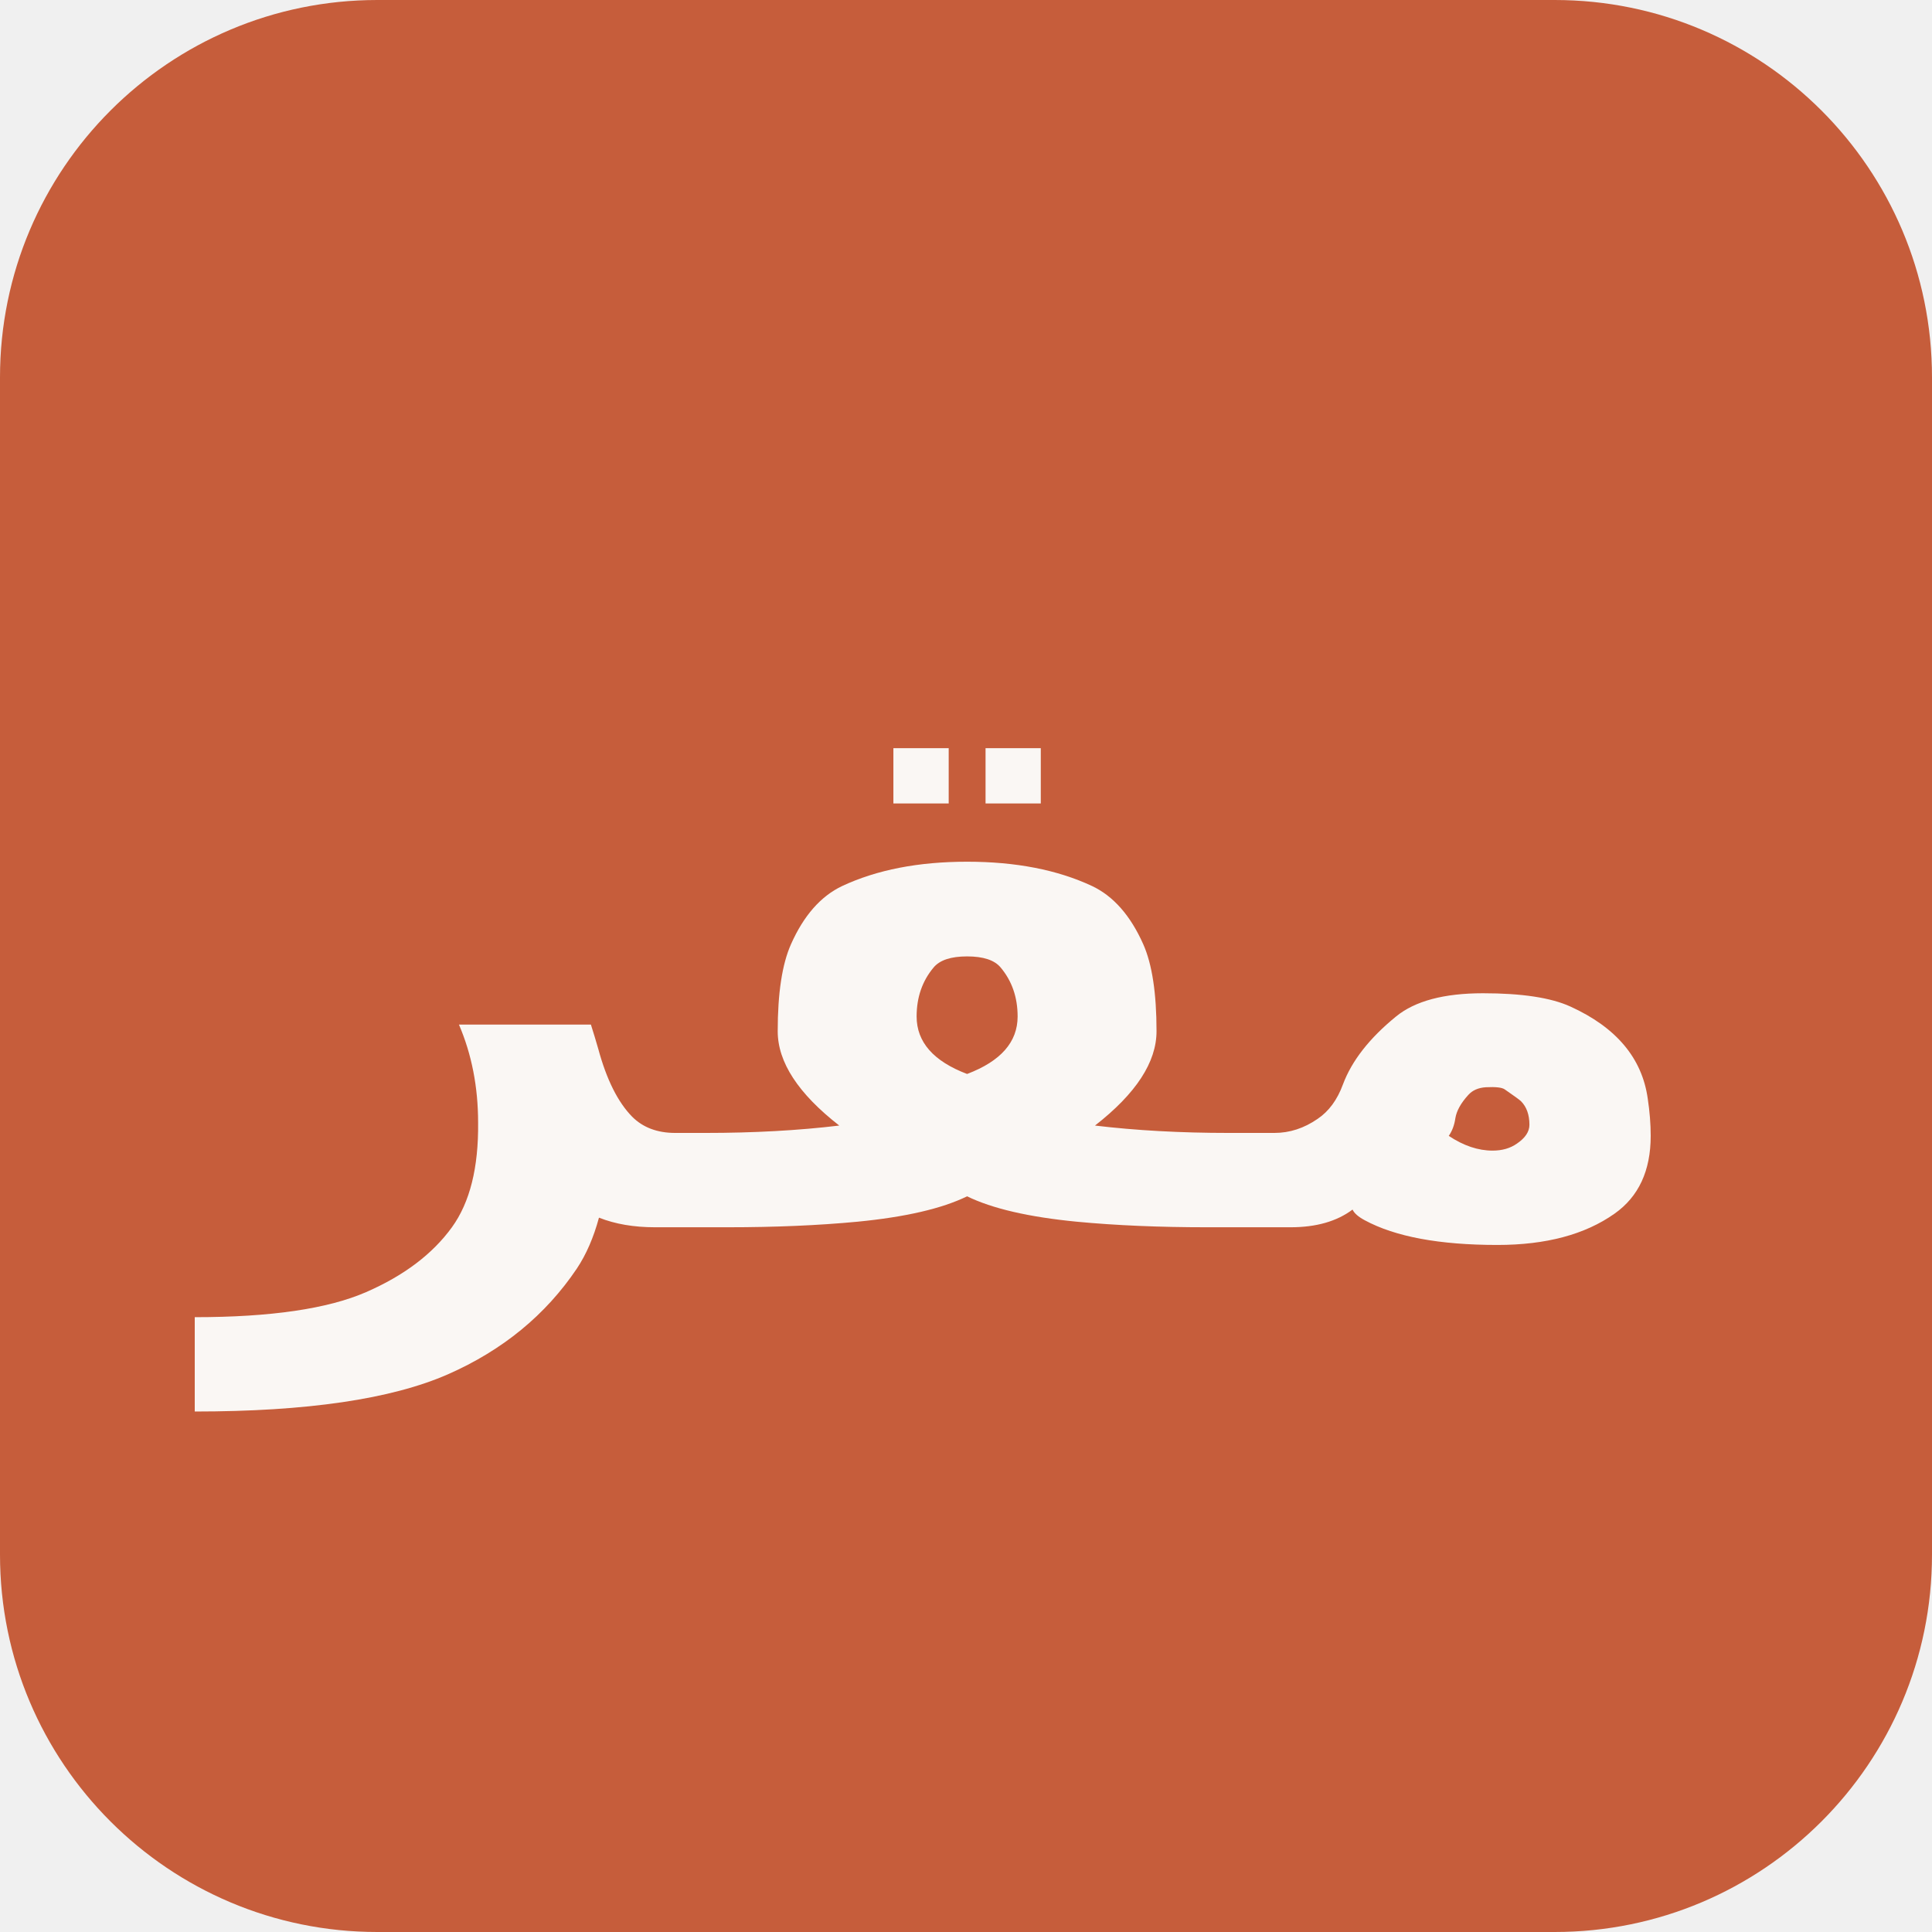
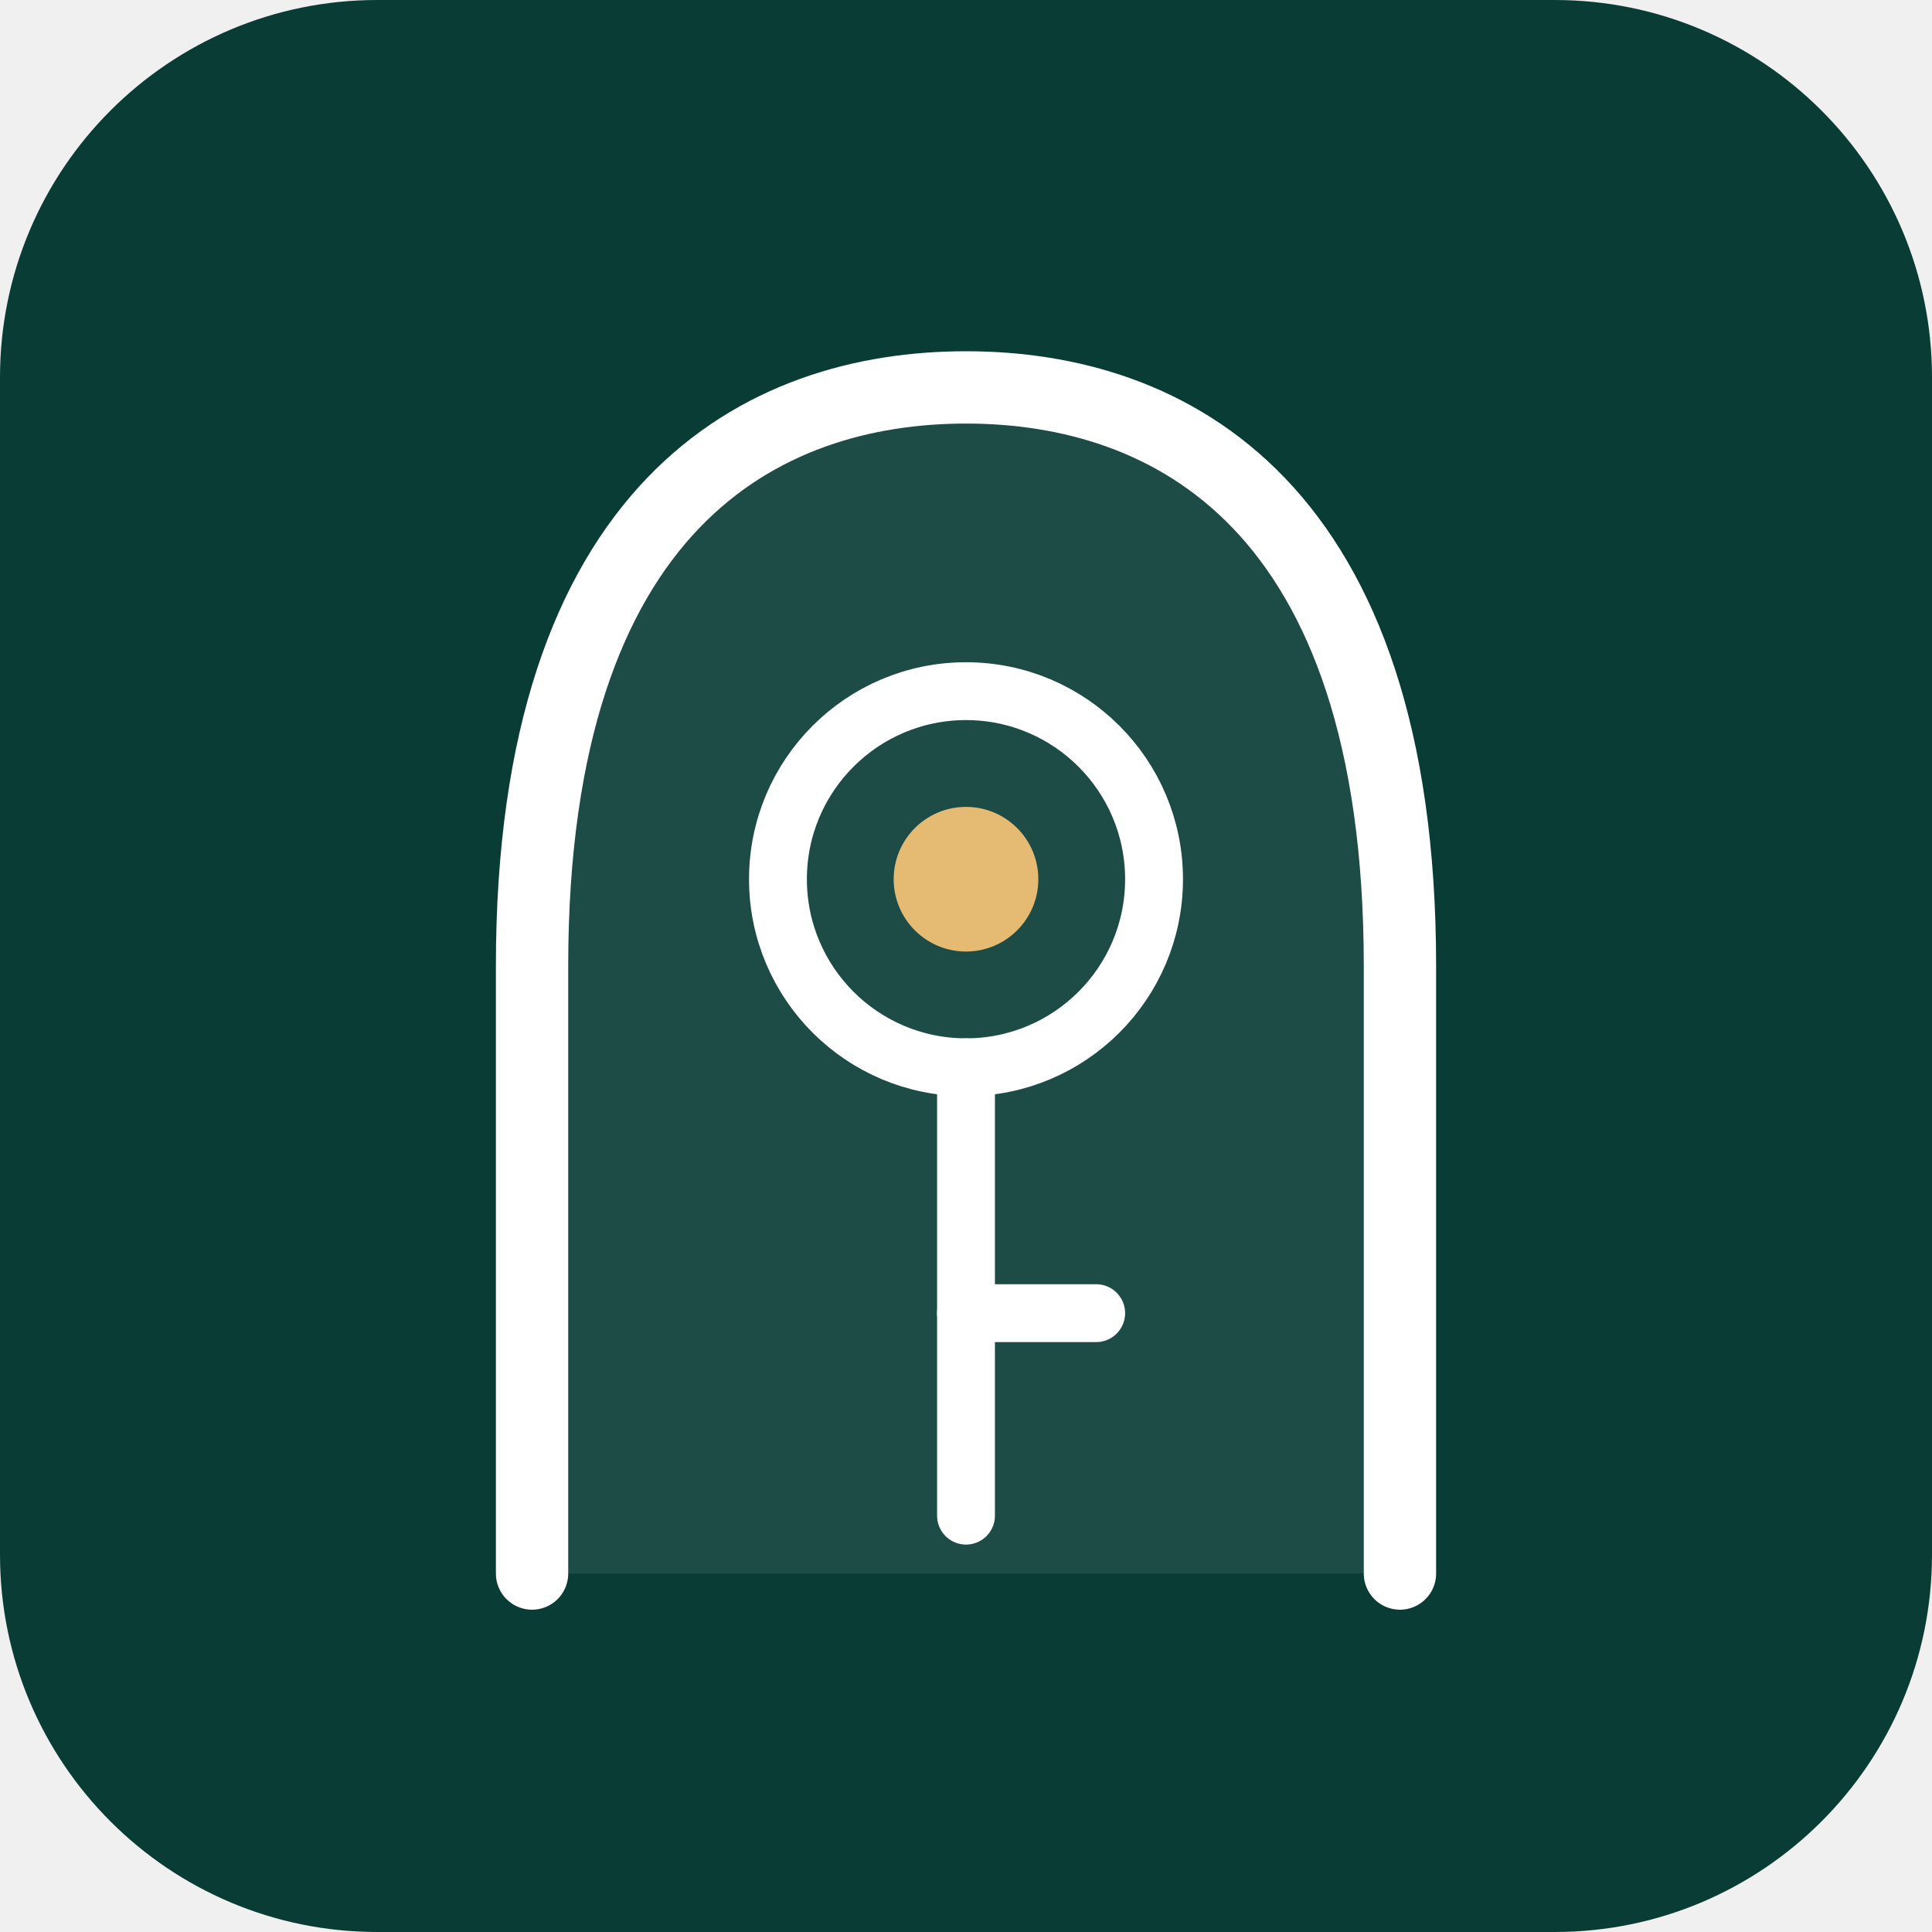
<svg xmlns="http://www.w3.org/2000/svg" width="512" height="512" viewBox="0 0 512 512">
-   <rect width="512" height="512" rx="100" fill="#C65D3B" />
-   <text x="256" y="256" font-family="system-ui,-apple-system,sans-serif" font-size="200" font-weight="bold" fill="#FAF7F4" text-anchor="middle" dominant-baseline="central" lang="ar">مقر</text>
+   <rect width="512" height="512" rx="100" fill="#0A3C36" />
+   <svg x="72" y="72" width="368" height="368" viewBox="0 0 48 48" fill="none">
+     <path d="M9 45 L9 24 C9 8 17 4 24 4 C31 4 39 8 39 24 L39 45" stroke="#FFFFFF" stroke-width="2.5" stroke-linecap="round" stroke-linejoin="round" fill="#FFFFFF" fill-opacity="0.08" />
+     <circle cx="24" cy="21" r="6.5" stroke="#FFFFFF" stroke-width="2" fill="none" />
+     <line x1="24" y1="27.5" x2="24" y2="43" stroke="#FFFFFF" stroke-width="2" stroke-linecap="round" />
+     <line x1="24" y1="36" x2="28.5" y2="36" stroke="#FFFFFF" stroke-width="2" stroke-linecap="round" />
+     <circle cx="24" cy="21" r="2.5" fill="#E5BA73" />
+   </svg>
</svg>
